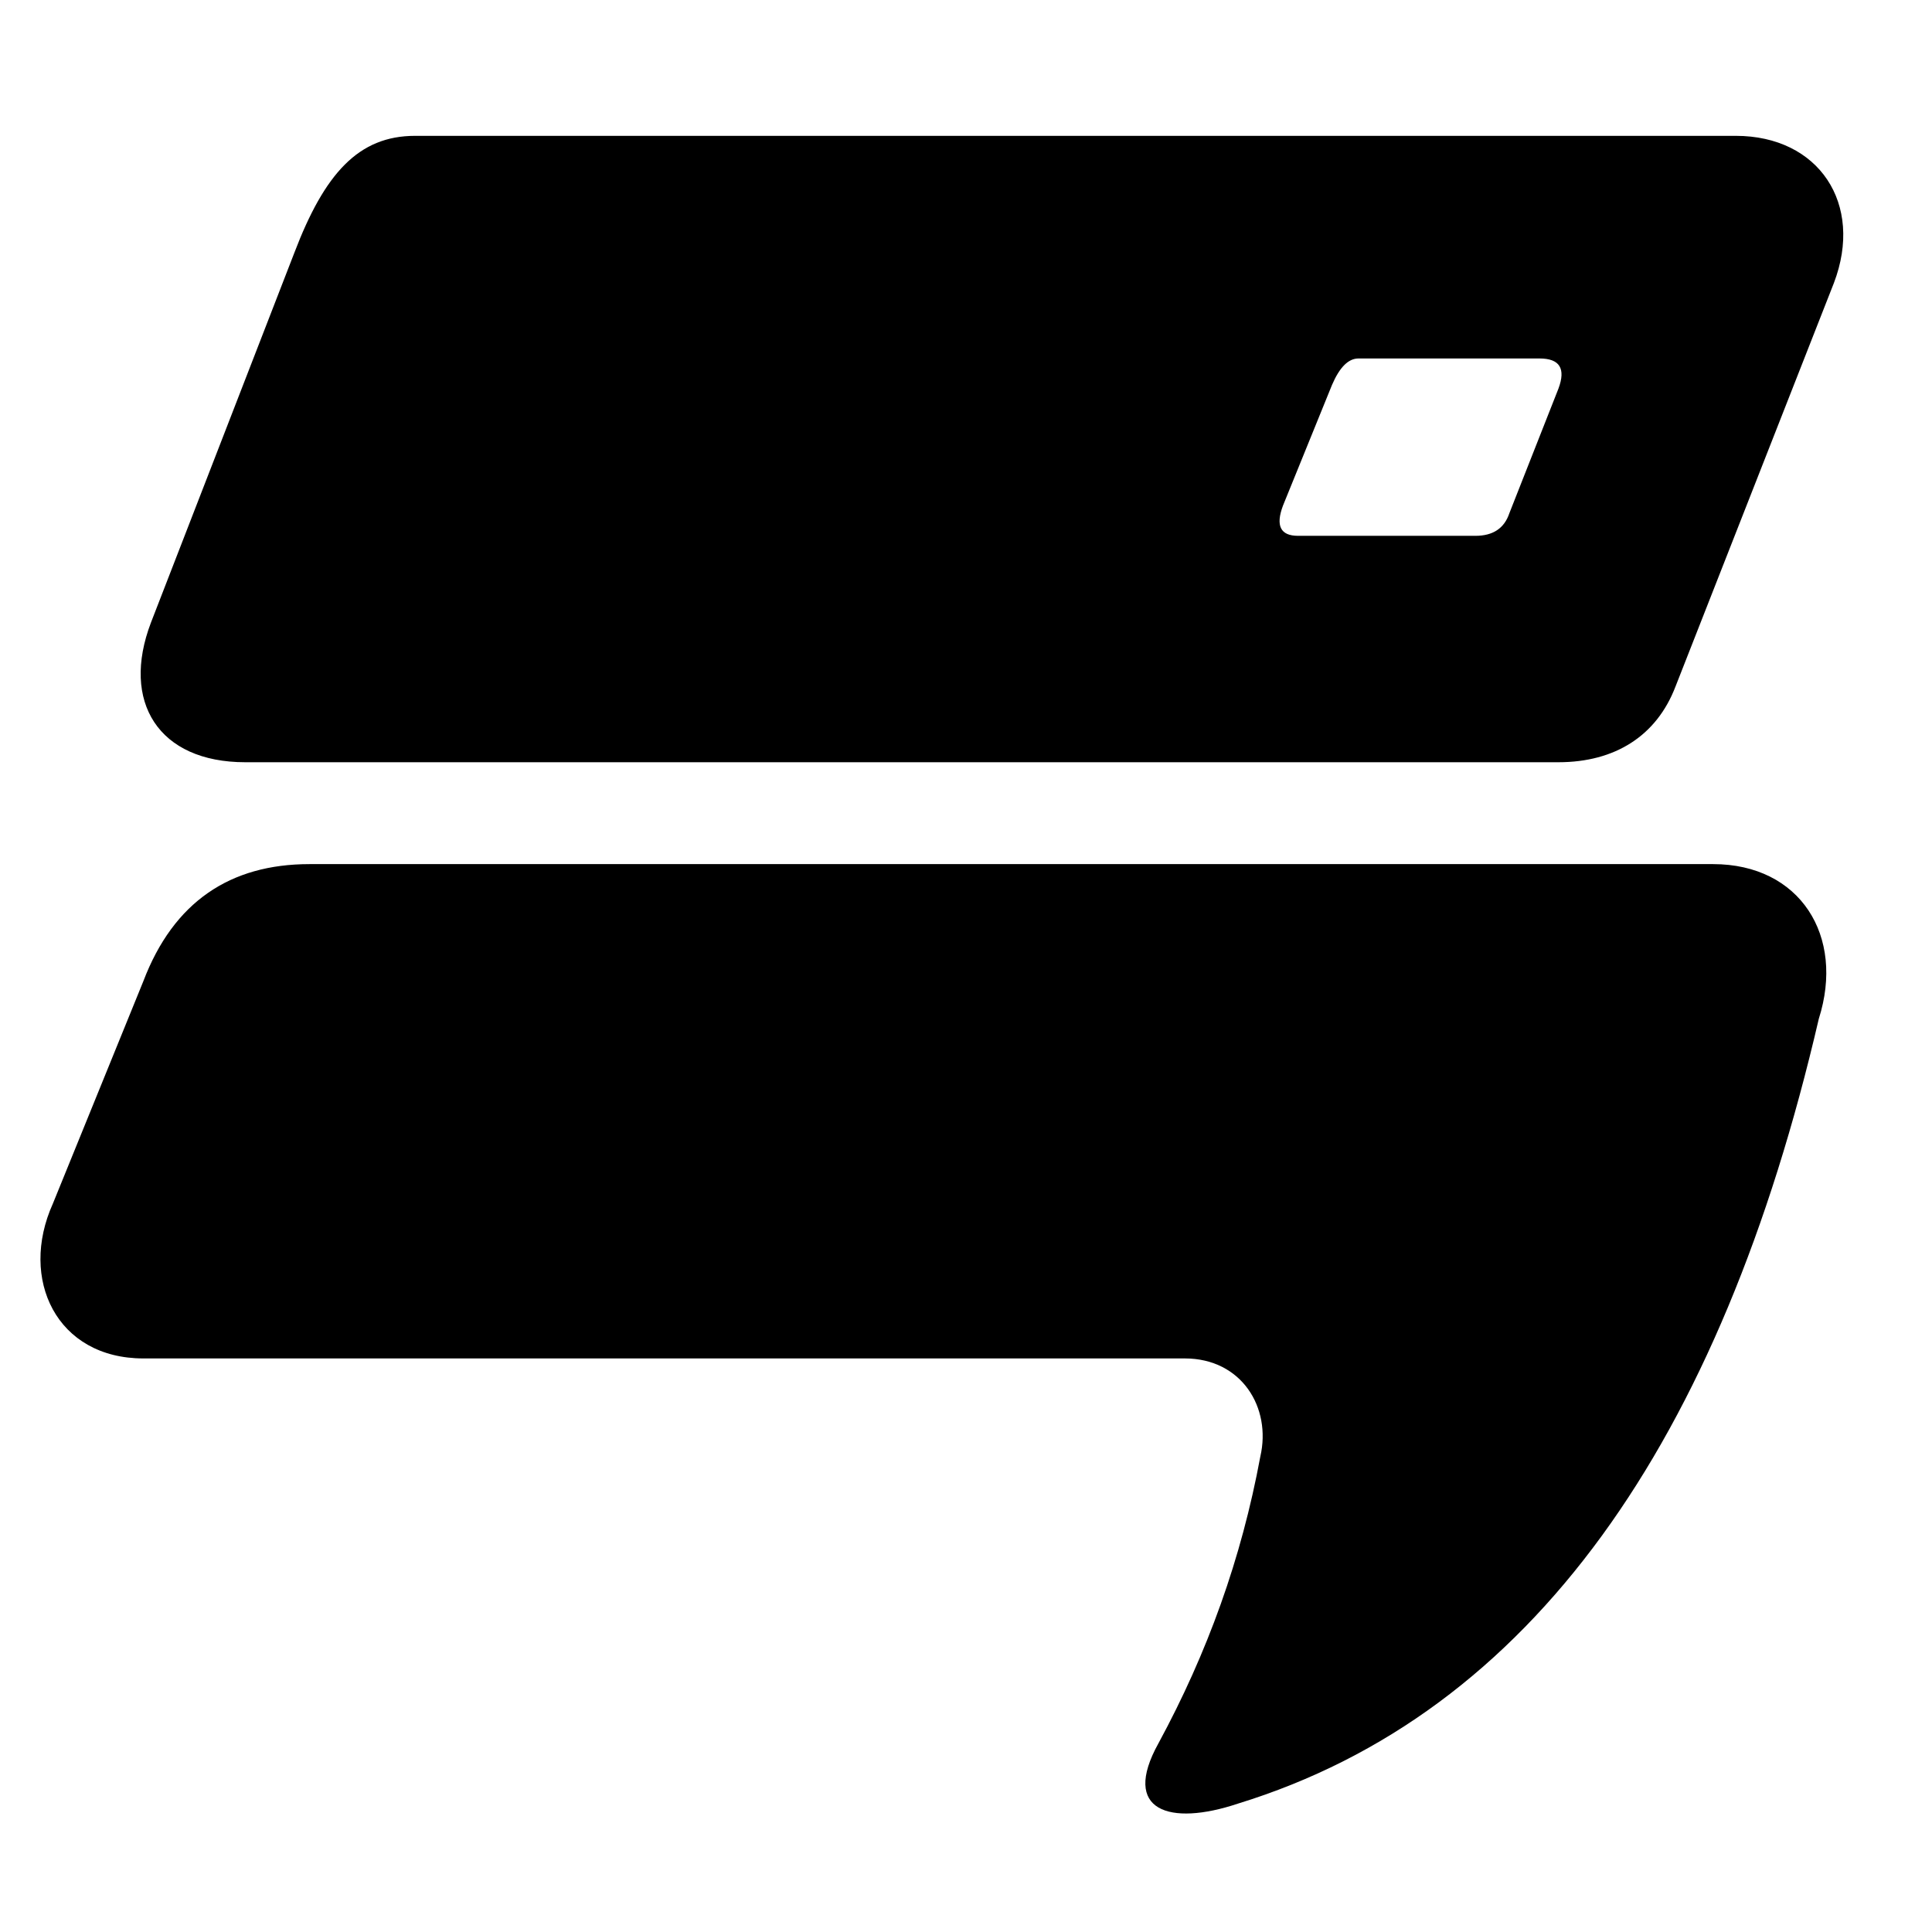
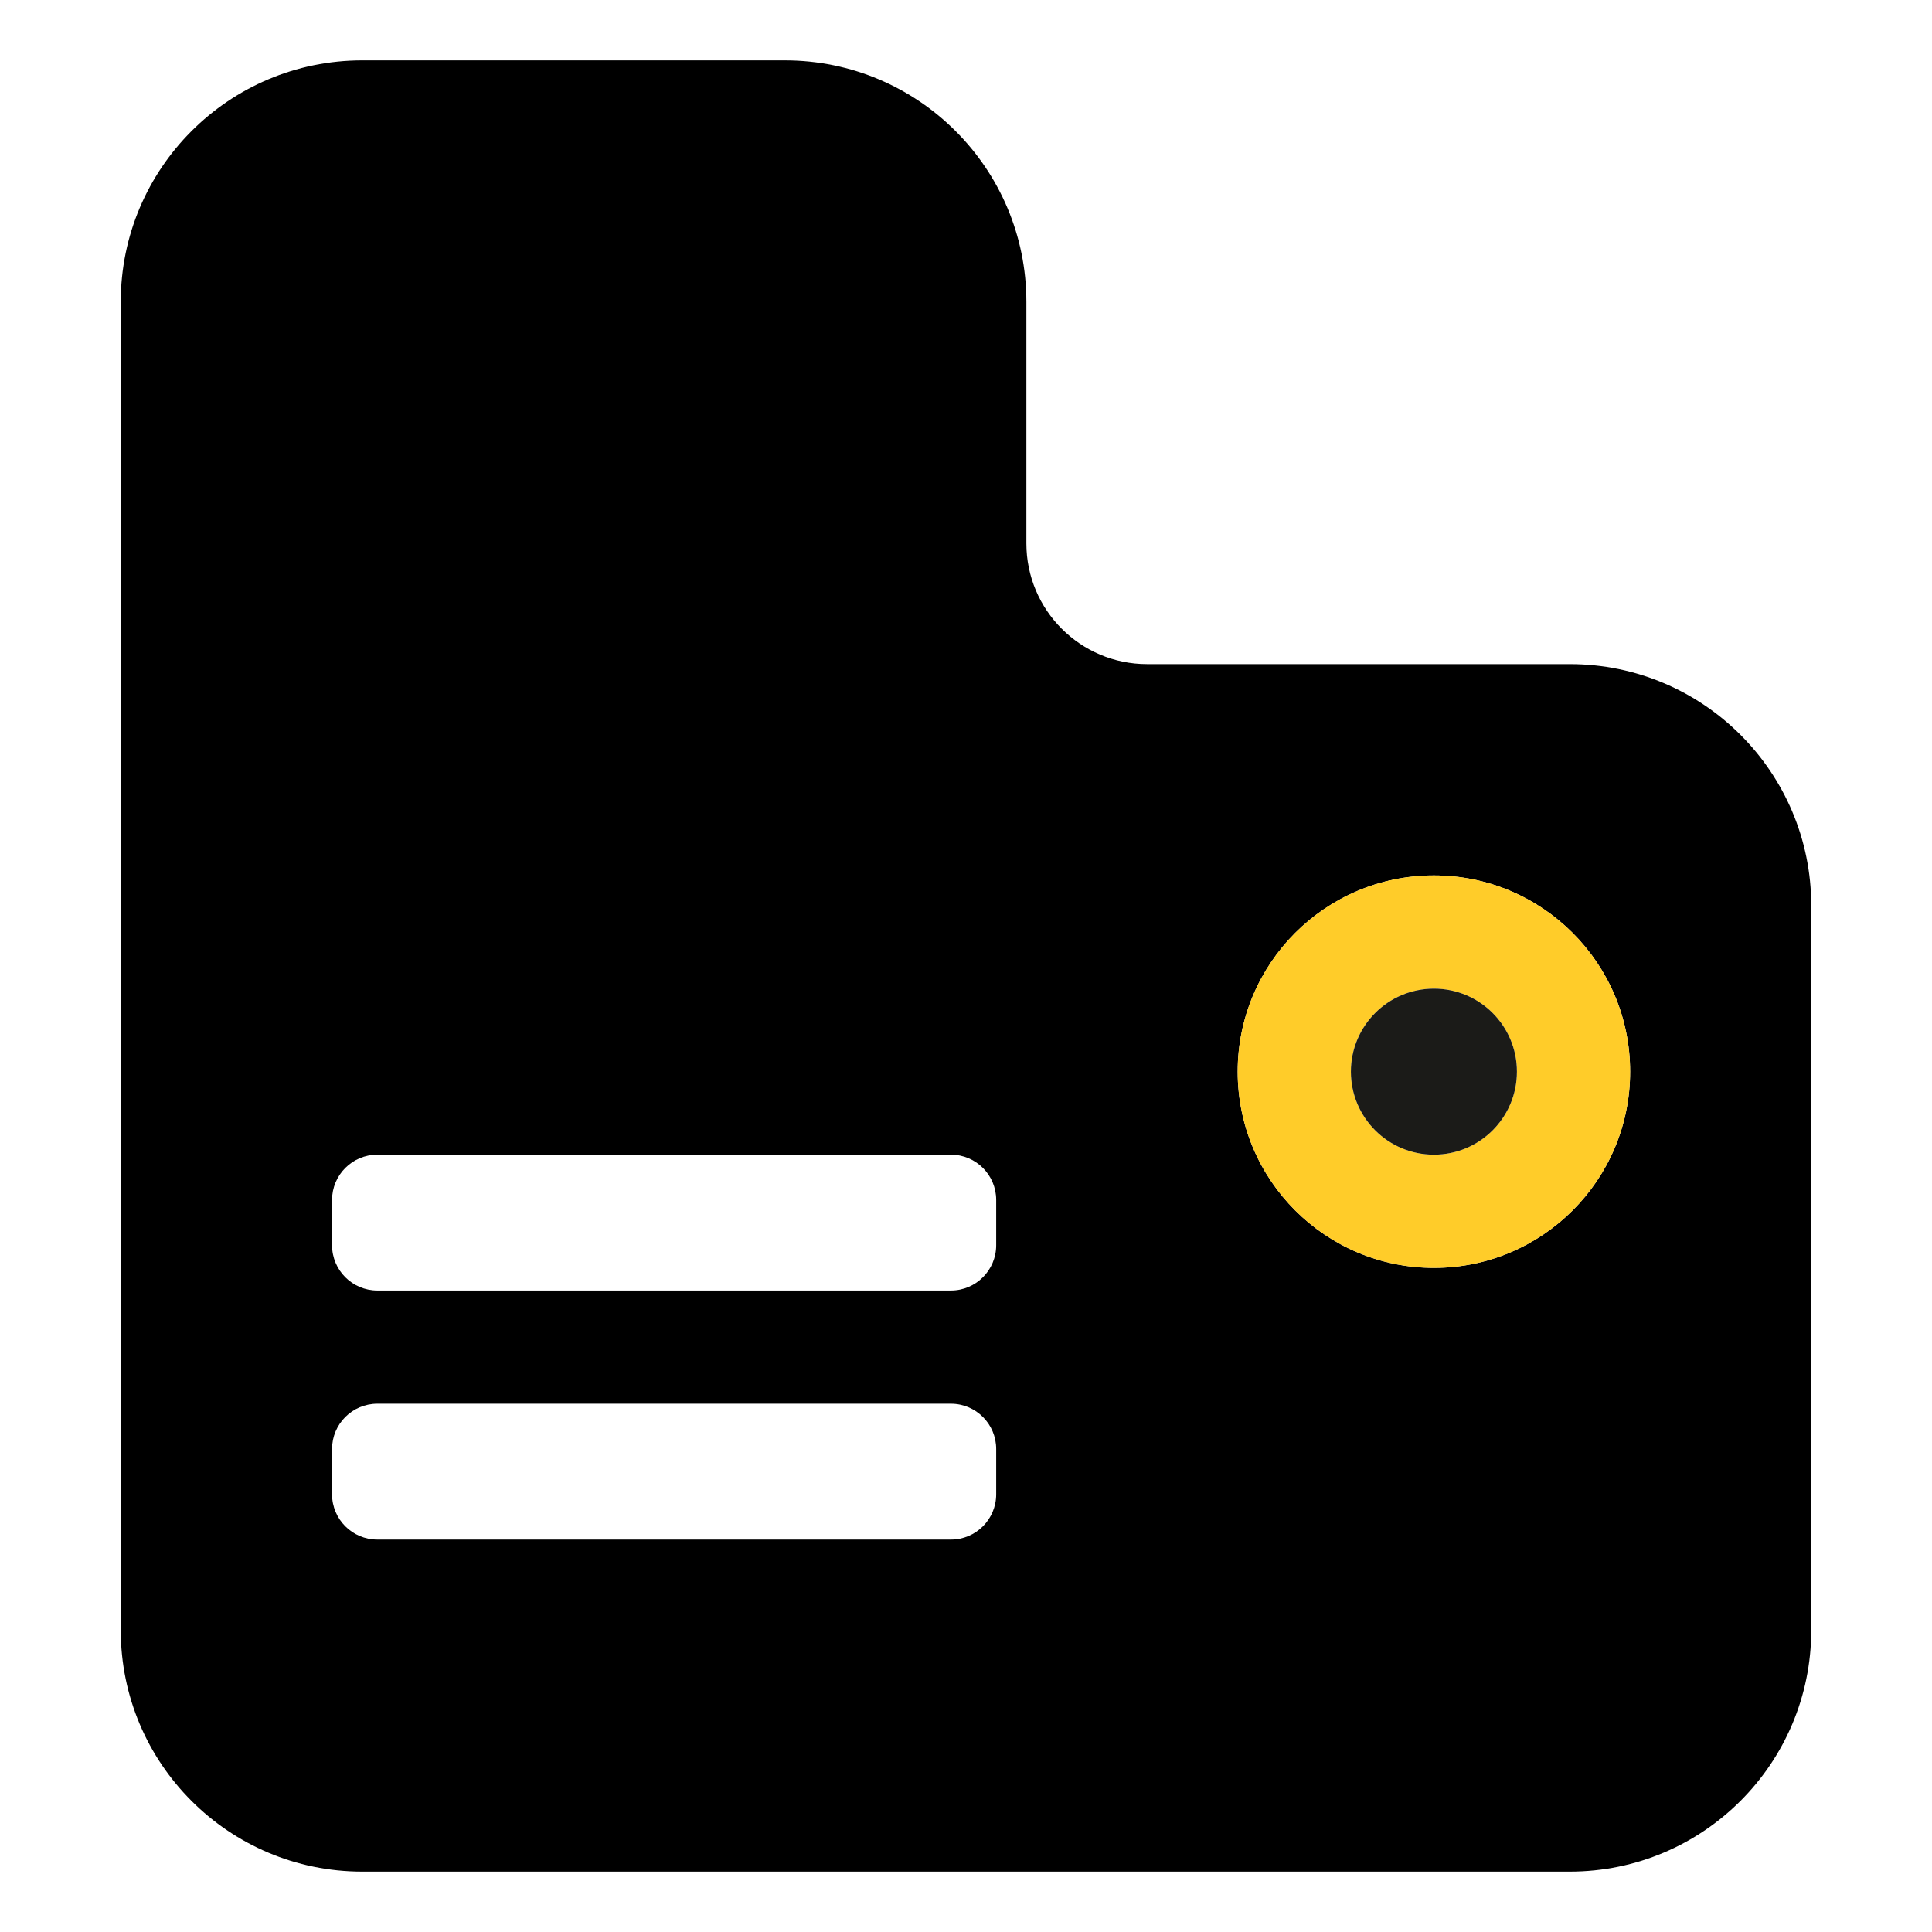
<svg xmlns="http://www.w3.org/2000/svg" viewBox="0 0 512 512">
-   <path fill="currentColor" fill-rule="evenodd" d="M110 36H460C482 36 494 54 486 75L444 182C439 195 428 202 413 202H65C42 202 32 186 40 165L78 67C86 46 95 36 110 36ZM360 95H408Q416 95 413 103L400 136Q398 142 391 142H344Q337 142 340 134L353 102Q356 95 360 95ZM82 229H454C477 229 489 248 482 270C456 382 406 454 328 478C310 484 297 480 307 462C320 438 329 413 334 386C337 373 329 360 314 360H38C15 360 5 339 14 319L38 260C46 239 61 229 82 229Z" />
+   <path id="body" fill="currentColor" fill-rule="evenodd" d="M96 16H208A64 64 0 0 1 272 80V144A32 32 0 0 0 304 176H416A64 64 0 0 1 480 240V432A64 64 0 0 1 416 496H96A64 64 0 0 1 32 432V80A64 64 0 0 1 96 16ZM100 306H252A12 12 0 0 1 264 318V330A12 12 0 0 1 252 342H100A12 12 0 0 1 88 330V318A12 12 0 0 1 100 306ZM100 372H252A12 12 0 0 1 264 384V396A12 12 0 0 1 252 408H100A12 12 0 0 1 88 396V384A12 12 0 0 1 100 372ZM432 284A52 52 0 1 0 328 284A52 52 0 1 0 432 284Z" />
+   <path id="eye" fill="#ffcc29" fill-rule="evenodd" d="M432 284A52 52 0 1 0 328 284A52 52 0 1 0 432 284ZM402 284A22 22 0 1 0 358 284A22 22 0 1 0 402 284Z" />
+   <path id="pupil" fill="#1b1b18" d="M402 284A22 22 0 1 0 358 284A22 22 0 1 0 402 284Z" />
</svg>
